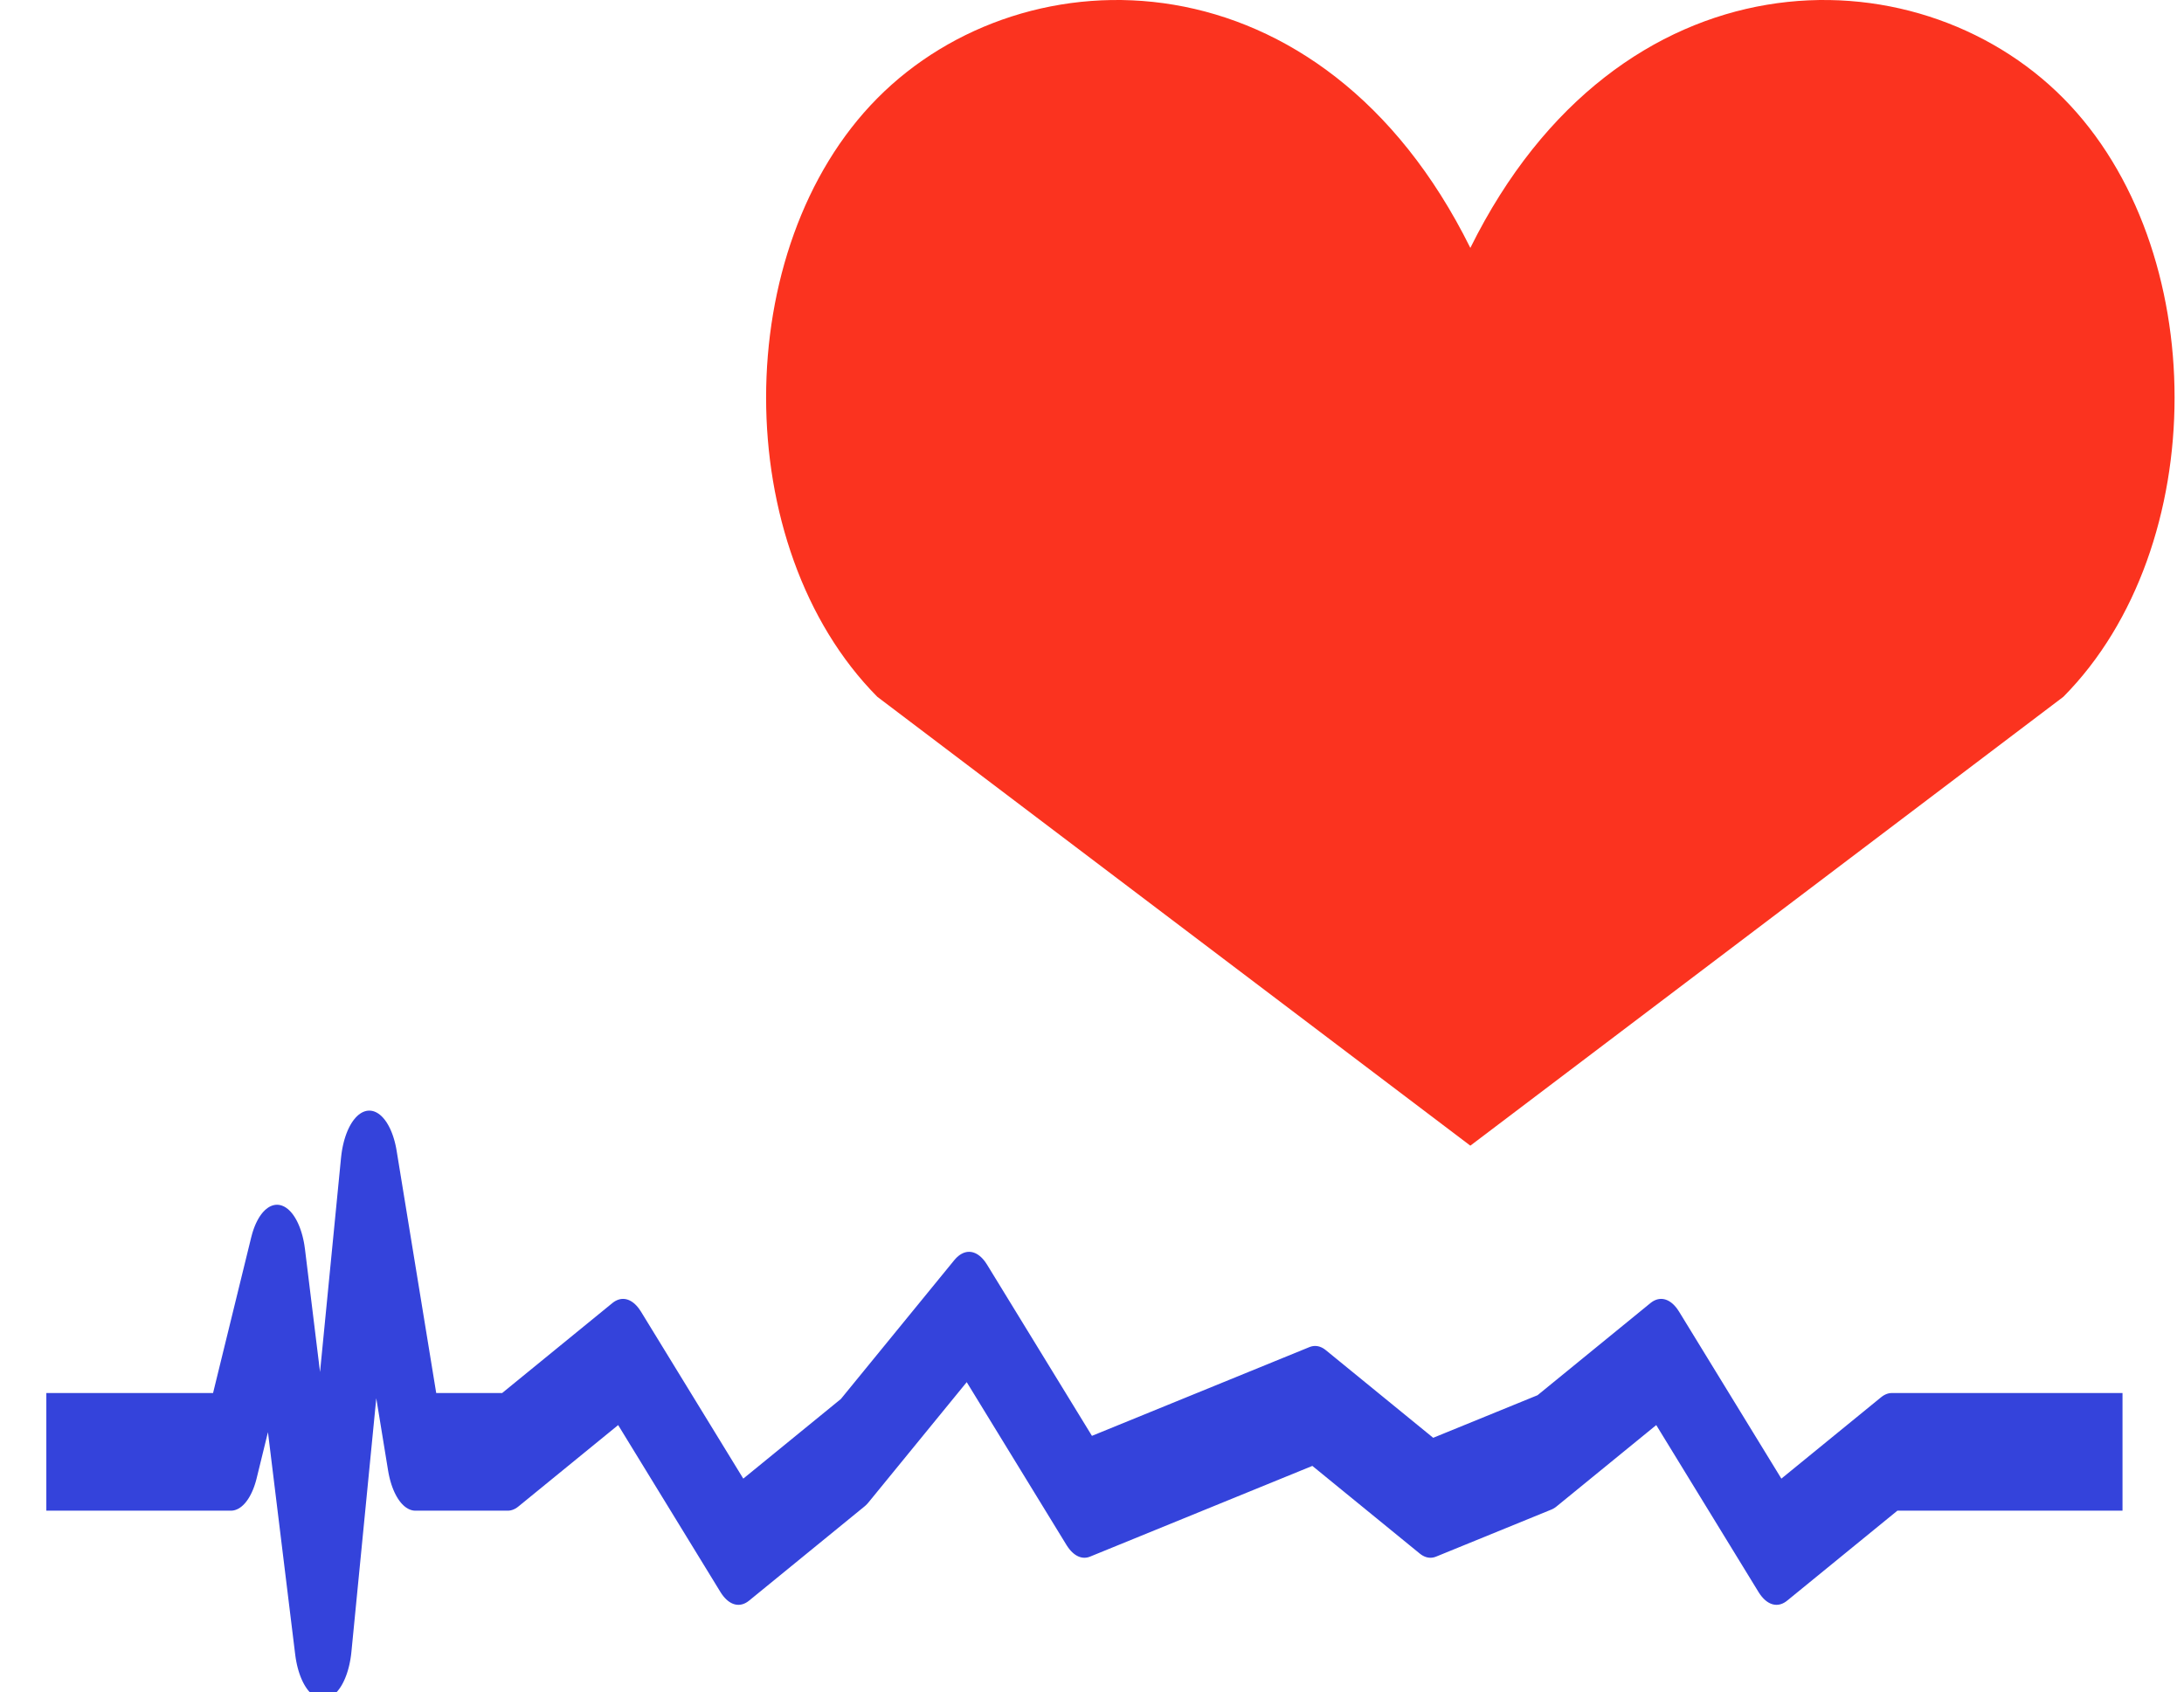
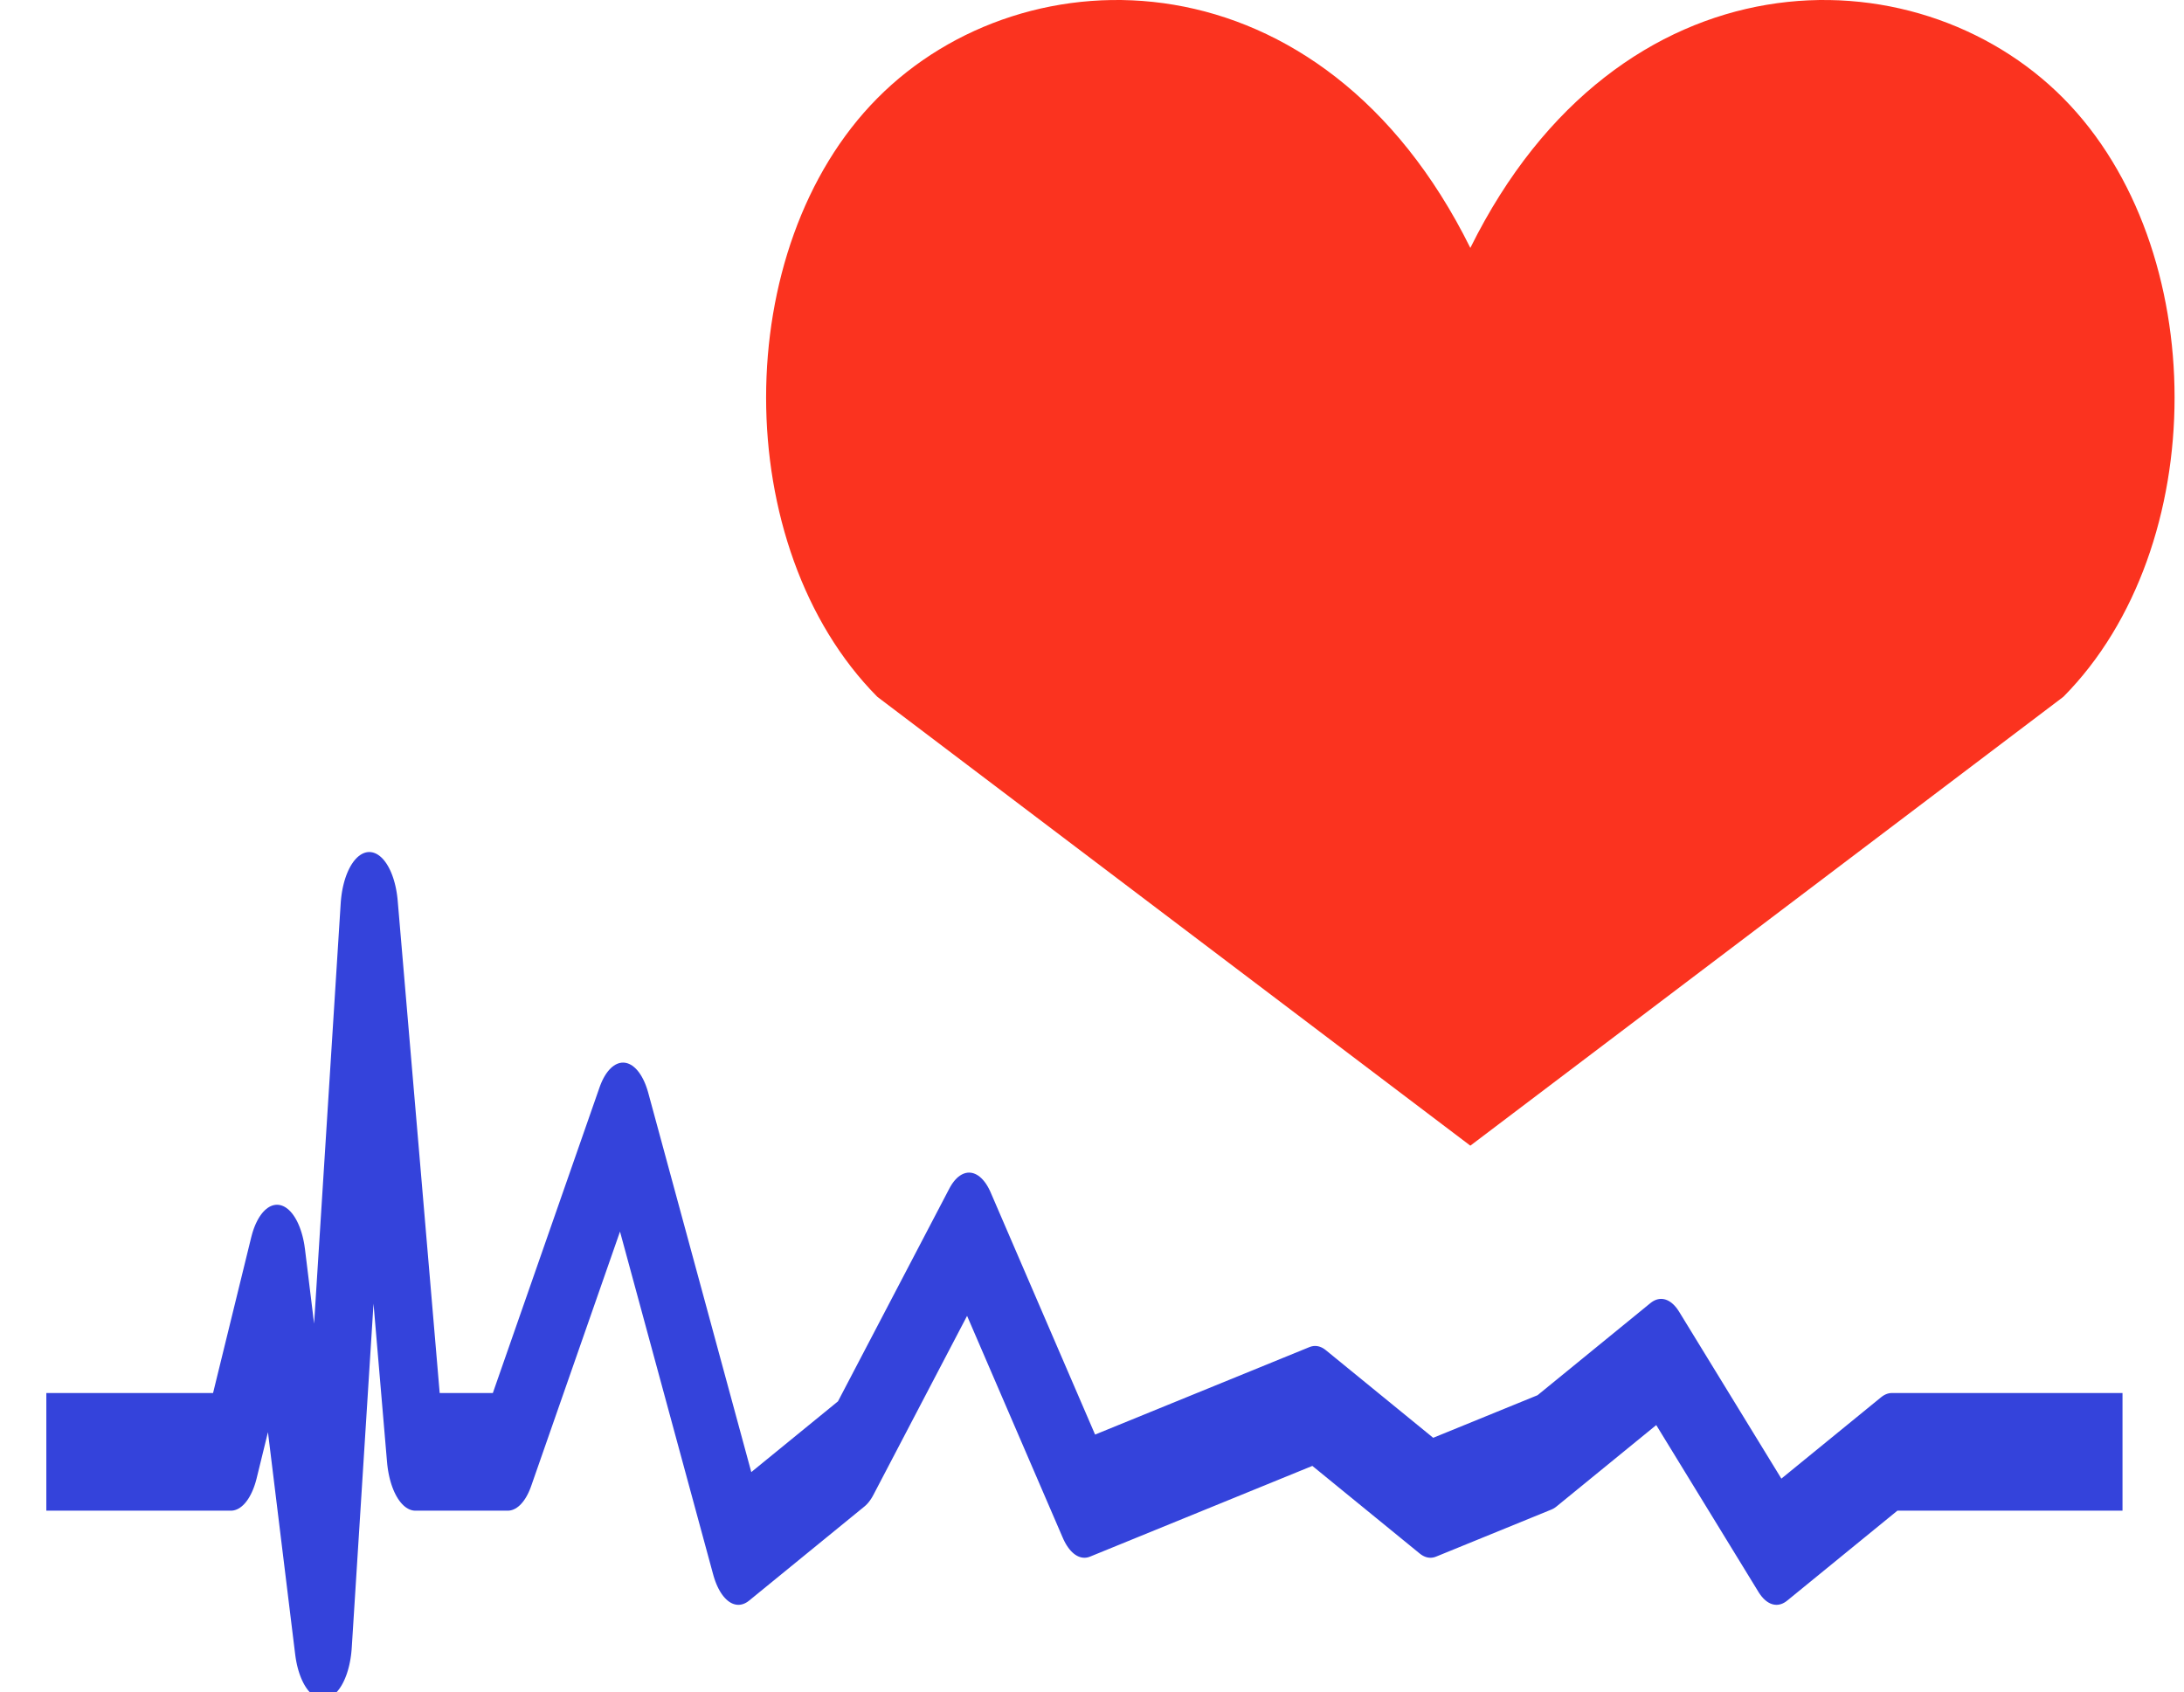
<svg xmlns="http://www.w3.org/2000/svg" width="100%" height="100%" viewBox="0 0 133 103" version="1.1" xml:space="preserve" style="fill-rule:evenodd;clip-rule:evenodd;stroke-linejoin:round;">
-   <g transform="matrix(1,0,0,1,-0.562717,-0.0896871)">
-     <g transform="matrix(1,0,0,1,9.84836,4.83018e-05)">
-       <g transform="matrix(3.00955,0,0,3.03757,80.2543,-3.03735)">
+   <g transform="matrix(1,0,0,1,5.23296e-06,1.08609e-06)">
+     <g transform="matrix(1,0,0,1,-0.562717,-0.0896871)">
+       <g transform="matrix(3.00955,0,0,3.03757,90.1027,-3.0373)">
        <g>
          <g>
-             <path d="M0,6C-3,0 -9,0 -12,3C-15,6 -15,12 -12,15L0,24L12,15C15,12 15,6 12,3C9,0 3,0 0,6Z" style="fill:rgb(251,51,31);fill-rule:nonzero;" />
+             <g>
+               <path d="M0,6C-3,0 -9,0 -12,3C-15,6 -15,12 -12,15L0,24L12,15C15,12 15,6 12,3C9,0 3,0 0,6Z" style="fill:rgb(251,51,31);fill-rule:nonzero;" />
+             </g>
          </g>
        </g>
      </g>
    </g>
-     <g transform="matrix(1,0,0,1,9.84836,4.83018e-05)">
-       <g transform="matrix(1.40482,0,0,2.86656,-6.46404,65.5797)">
+     <g transform="matrix(1,0,0,1,-0.562717,-0.0896871)">
+       <g transform="matrix(1.40482,0,0,2.86656,3.38432,65.5797)">
        <g>
          <g>
-             <path d="M0,8L8,8L10,4L12,12L14,2L16,8L20,8L25,6L30,10L35,8L40,5L45,9L55,7L60,9L65,8L70,6L75,10L80,8L90,8" style="fill:none;fill-rule:nonzero;stroke:rgb(52,67,219);stroke-width:2.5px;" />
+             <g>
+               <path d="M0,8L8,8L10,4L12,12L14,-3.494L16,8L20,8L25,0.98L30,10L35,8L40,3.317L45,9L55,7L60,9L65,8L70,6L75,10L80,8L90,8" style="fill:none;fill-rule:nonzero;stroke:rgb(52,67,219);stroke-width:2.5px;" />
+             </g>
          </g>
        </g>
      </g>
    </g>
  </g>
</svg>
